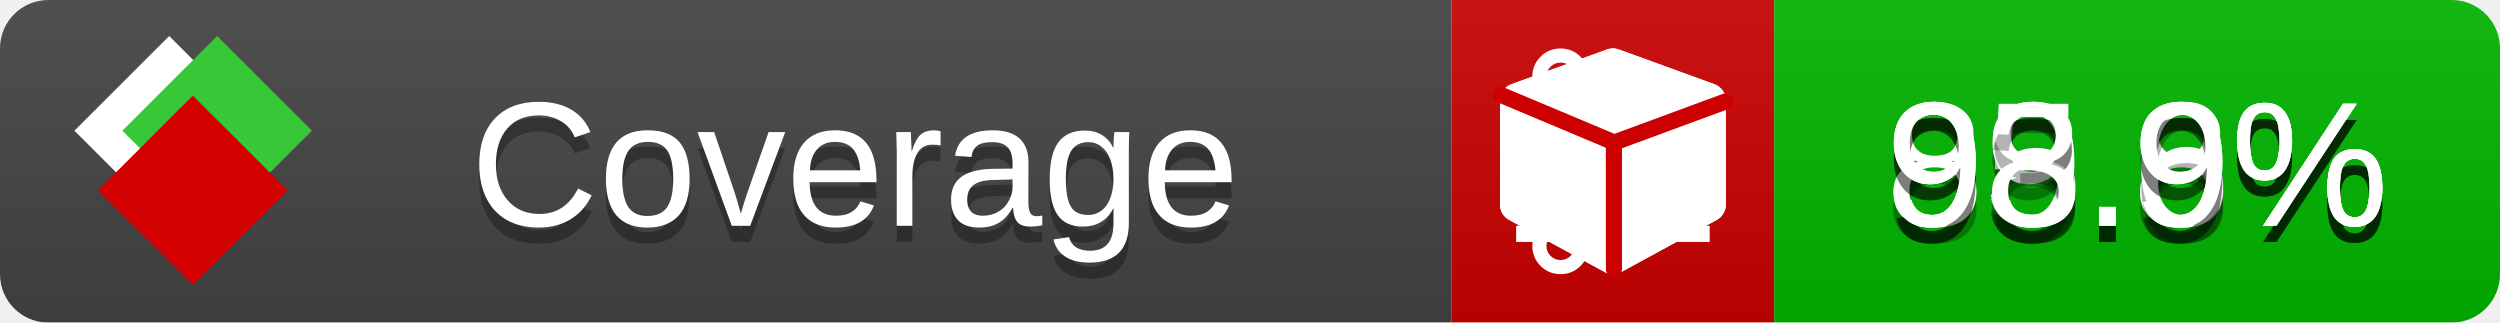
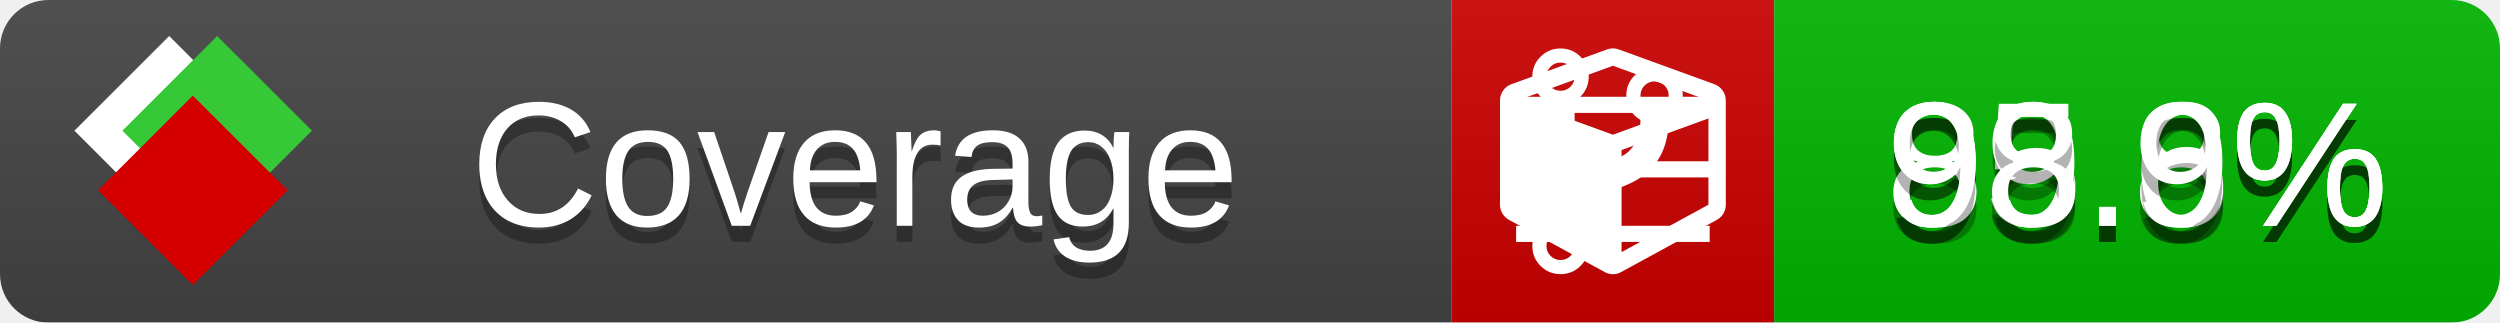
<svg xmlns="http://www.w3.org/2000/svg" xmlns:xlink="http://www.w3.org/1999/xlink" width="155" height="20">
  <style type="text/css">
          
            @keyframes fade1 {
                0% { visibility: visible; opacity: 1; }
-                23% { visibility: visible; opacity: 1; }
-                25% { visibility: hidden; opacity: 0; }
-                48% { visibility: hidden; opacity: 0; }
-                50% { visibility: hidden; opacity: 0; }
-                73% { visibility: hidden; opacity: 0; }
-                75% { visibility: hidden; opacity: 0; }
-                98% { visibility: hidden; opacity: 0; }
+                27% { visibility: visible; opacity: 1; }
+                33% { visibility: hidden; opacity: 0; }
+                60% { visibility: hidden; opacity: 0; }
+                66% { visibility: hidden; opacity: 0; }
+                93% { visibility: hidden; opacity: 0; }
              100% { visibility: visible; opacity: 1; }
            }
            @keyframes fade2 {
                0% { visibility: hidden; opacity: 0; }
-                23% { visibility: hidden; opacity: 0; }
-                25% { visibility: visible; opacity: 1; }
-                48% { visibility: visible; opacity: 1; }
-                50% { visibility: hidden; opacity: 0; }
-                73% { visibility: hidden; opacity: 0; }
-                75% { visibility: hidden; opacity: 0; }
-                98% { visibility: hidden; opacity: 0; }
+                27% { visibility: hidden; opacity: 0; }
+                33% { visibility: visible; opacity: 1; }
+                60% { visibility: visible; opacity: 1; }
+                66% { visibility: hidden; opacity: 0; }
+                93% { visibility: hidden; opacity: 0; }
              100% { visibility: hidden; opacity: 0; }
            }
            @keyframes fade3 {
                0% { visibility: hidden; opacity: 0; }
-                23% { visibility: hidden; opacity: 0; }
-                25% { visibility: hidden; opacity: 0; }
-                48% { visibility: hidden; opacity: 0; }
-                50% { visibility: visible; opacity: 1; }
-                73% { visibility: visible; opacity: 1; }
-                75% { visibility: hidden; opacity: 0; }
-                98% { visibility: hidden; opacity: 0; }
-               100% { visibility: hidden; opacity: 0; }
-             }
-             @keyframes fade4 {
-                 0% { visibility: hidden; opacity: 0; }
-                23% { visibility: hidden; opacity: 0; }
-                25% { visibility: hidden; opacity: 0; }
-                48% { visibility: hidden; opacity: 0; }
-                50% { visibility: hidden; opacity: 0; }
-                73% { visibility: hidden; opacity: 0; }
-                75% { visibility: visible; opacity: 1; }
-                98% { visibility: visible; opacity: 1; }
+                27% { visibility: hidden; opacity: 0; }
+                33% { visibility: hidden; opacity: 0; }
+                60% { visibility: hidden; opacity: 0; }
+                66% { visibility: visible; opacity: 1; }
+                93% { visibility: visible; opacity: 1; }
              100% { visibility: hidden; opacity: 0; }
            }
            .linecoverage {
                animation-duration: 15s;
                animation-name: fade1;
                animation-iteration-count: infinite;
            }
            .branchcoverage {
                animation-duration: 15s;
                animation-name: fade2;
                animation-iteration-count: infinite;
            }
            .methodcoverage {
                animation-duration: 15s;
                animation-name: fade3;
-                 animation-iteration-count: infinite;
-             }
-             .fullmethodcoverage {
-                 animation-duration: 15s;
-                 animation-name: fade4;
                animation-iteration-count: infinite;
            }
          
    </style>
  <defs>
    <linearGradient id="gradient" x2="0" y2="100%">
      <stop offset="0" stop-color="#bbb" stop-opacity=".1" />
      <stop offset="1" stop-opacity=".1" />
    </linearGradient>
    <linearGradient id="c">
      <stop offset="0" stop-color="#d40000" />
      <stop offset="1" stop-color="#ff2a2a" />
    </linearGradient>
    <linearGradient id="a">
      <stop offset="0" stop-color="#e0e0de" />
      <stop offset="1" stop-color="#fff" />
    </linearGradient>
    <linearGradient id="b">
      <stop offset="0" stop-color="#37c837" />
      <stop offset="1" stop-color="#217821" />
    </linearGradient>
    <linearGradient xlink:href="#a" id="e" x1="106.44" x2="69.96" y1="-11.96" y2="-46.84" gradientTransform="matrix(-.8426 -.00045 -.00045 -.8426 -94.27 -75.82)" gradientUnits="userSpaceOnUse" />
    <linearGradient xlink:href="#b" id="f" x1="56.19" x2="77.97" y1="-23.45" y2="10.62" gradientTransform="matrix(.8426 .00045 .00045 .8426 94.27 75.82)" gradientUnits="userSpaceOnUse" />
    <linearGradient xlink:href="#c" id="g" x1="79.98" x2="132.9" y1="10.79" y2="10.79" gradientTransform="matrix(.8426 .00045 .00045 .8426 94.27 75.82)" gradientUnits="userSpaceOnUse" />
    <mask id="mask">
      <rect width="155" height="20" rx="3" fill="#fff" />
    </mask>
    <g id="icon" transform="matrix(.04486 0 0 .04481 -.48 -.63)">
      <rect width="52.92" height="52.92" x="-109.72" y="-27.13" fill="url(#e)" transform="rotate(-135)" />
      <rect width="52.92" height="52.92" x="70.19" y="-39.18" fill="url(#f)" transform="rotate(45)" />
      <rect width="52.92" height="52.92" x="80.05" y="-15.74" fill="url(#g)" transform="rotate(45)" />
    </g>
  </defs>
  <g mask="url(#mask)">
    <rect x="0" y="0" width="90" height="20" fill="#444" />
    <rect x="90" y="0" width="20" height="20" fill="#c00" />
    <rect x="110" y="0" width="45" height="20" fill="#00B600" />
    <rect x="0" y="0" width="155" height="20" fill="url(#gradient)" />
  </g>
  <g>
    <path class="linecoverage" stroke="#fff" d="M94 6.5 h12 M94 10.5 h12 M94 14.5 h12" />
    <path class="branchcoverage" fill="#fff" d="m 97.628,15.247 q 0,-0.364 -0.255,-0.619 -0.255,-0.255 -0.619,-0.255 -0.364,0 -0.619,0.255 -0.255,0.255 -0.255,0.619 0,0.364 0.255,0.619 0.255,0.255 0.619,0.255 0.364,0 0.619,-0.255 0.255,-0.255 0.255,-0.619 z m 0,-10.493 q 0,-0.364 -0.255,-0.619 -0.255,-0.255 -0.619,-0.255 -0.364,0 -0.619,0.255 -0.255,0.255 -0.255,0.619 0,0.364 0.255,0.619 0.255,0.255 0.619,0.255 0.364,0 0.619,-0.255 0.255,-0.255 0.255,-0.619 z m 5.83,1.166 q 0,-0.364 -0.255,-0.619 -0.255,-0.255 -0.619,-0.255 -0.364,0 -0.619,0.255 -0.255,0.255 -0.255,0.619 0,0.364 0.255,0.619 0.255,0.255 0.619,0.255 0.364,0 0.619,-0.255 0.255,-0.255 0.255,-0.619 z m 0.874,0 q 0,0.474 -0.237,0.879 -0.237,0.405 -0.638,0.633 -0.018,2.614 -2.059,3.771 -0.619,0.346 -1.849,0.738 -1.166,0.364 -1.544,0.647 -0.378,0.282 -0.378,0.911 l 0,0.237 q 0.401,0.228 0.638,0.633 0.237,0.405 0.237,0.879 0,0.729 -0.51,1.239 -0.51,0.51 -1.239,0.51 -0.729,0 -1.239,-0.51 -0.51,-0.51 -0.51,-1.239 0,-0.474 0.237,-0.879 0.237,-0.405 0.638,-0.633 l 0,-7.469 q -0.401,-0.228 -0.638,-0.633 -0.237,-0.405 -0.237,-0.879 0,-0.729 0.51,-1.239 0.51,-0.51 1.239,-0.51 0.729,0 1.239,0.51 0.51,0.51 0.51,1.239 0,0.474 -0.237,0.879 -0.237,0.405 -0.638,0.633 l 0,4.527 q 0.492,-0.237 1.403,-0.519 0.501,-0.155 0.797,-0.269 0.296,-0.114 0.642,-0.282 0.346,-0.169 0.537,-0.36 0.191,-0.191 0.369,-0.465 0.178,-0.273 0.255,-0.633 0.077,-0.36 0.077,-0.833 -0.401,-0.228 -0.638,-0.633 -0.237,-0.405 -0.237,-0.879 0,-0.729 0.51,-1.239 0.51,-0.51 1.239,-0.51 0.729,0 1.239,0.51 0.51,0.51 0.51,1.239 z" />
    <path class="methodcoverage" fill="#fff" d="m 100.538,15.629 5.385,-2.936 v -5.351 l -5.385,1.96 z M 100,8.351 105.873,6.214 100,4.077 94.127,6.214 Z m 7,-2.12 v 6.462 q 0,0.294 -0.151,0.547 -0.151,0.252 -0.412,0.395 l -5.923,3.231 q -0.236,0.135 -0.513,0.135 -0.278,0 -0.513,-0.135 l -5.923,-3.231 Q 93.303,13.492 93.151,13.239 93,12.987 93,12.692 v -6.462 q 0,-0.337 0.194,-0.614 0.194,-0.278 0.513,-0.395 l 5.923,-2.154 q 0.185,-0.067 0.37,-0.067 0.185,0 0.37,0.067 l 5.923,2.154 q 0.32,0.118 0.513,0.395 Q 107,5.894 107,6.231 Z" />
-     <path class="fullmethodcoverage" fill="#fff" d="m 107,6.231 v 6.462 c 0,0.196 -0.051,0.379 -0.151,0.547 -0.101,0.168 -0.238,0.3 -0.412,0.395 l -5.923,3.231 c -0.157,0.09 -0.328,0.135 -0.513,0.135 -0.185,0 -0.356,-0.045 -0.513,-0.135 l -5.923,-3.231 C 93.39,13.539 93.252,13.407 93.151,13.239 93.05,13.071 93,12.889 93,12.692 v -6.462 c 0,-0.224 0.065,-0.429 0.194,-0.614 0.129,-0.185 0.3,-0.317 0.513,-0.395 l 5.923,-2.154 c 0.123,-0.045 0.247,-0.067 0.37,-0.067 0.123,0 0.247,0.022 0.37,0.067 l 5.923,2.154 c 0.213,0.079 0.384,0.21 0.513,0.395 0.129,0.185 0.194,0.39 0.194,0.614 z" />
-     <path class="fullmethodcoverage" style="fill:none;stroke:#cc0000;stroke-width:1;stroke-linecap:round;stroke-dasharray:none;stroke-opacity:1" d="m 100.064,16.677 -0.002,-7.833 6.906,-2.547" />
-     <path class="fullmethodcoverage" style="fill:none;stroke:#cc0000;stroke-width:1;stroke-linecap:round;stroke-dasharray:none;stroke-opacity:1" d="M 99.914,8.765 93.052,5.882" />
  </g>
  <g fill="#fff" text-anchor="middle" font-family="Verdana,Arial,Geneva,sans-serif" font-size="11">
    <a xlink:href="https://github.com/danielpalme/ReportGenerator" target="_top">
      <use xlink:href="#icon" transform="translate(3,1) scale(3.5)" />
    </a>
    <text x="53" y="15" fill="#010101" fill-opacity=".3">Coverage</text>
    <text x="53" y="14" fill="#fff">Coverage</text>
    <text class="linecoverage" x="132.5" y="15" fill="#010101" fill-opacity=".3">95.8%</text>
    <text class="linecoverage" x="132.5" y="14">95.8%</text>
    <text class="branchcoverage" x="132.5" y="15" fill="#010101" fill-opacity=".3">89.6%</text>
    <text class="branchcoverage" x="132.5" y="14">89.6%</text>
    <text class="methodcoverage" x="132.5" y="15" fill="#010101" fill-opacity=".3">98.9%</text>
    <text class="methodcoverage" x="132.5" y="14">98.9%</text>
-     <text class="fullmethodcoverage" x="132.5" y="15" fill="#010101" fill-opacity=".3">93.9%</text>
-     <text class="fullmethodcoverage" x="132.5" y="14">93.9%</text>
  </g>
  <g>
    <rect class="linecoverage" x="90" y="0" width="65" height="20" fill-opacity="0" />
    <rect class="branchcoverage" x="90" y="0" width="65" height="20" fill-opacity="0" />
    <rect class="methodcoverage" x="90" y="0" width="65" height="20" fill-opacity="0" />
-     <rect class="fullmethodcoverage" x="90" y="0" width="65" height="20" fill-opacity="0" />
  </g>
</svg>
